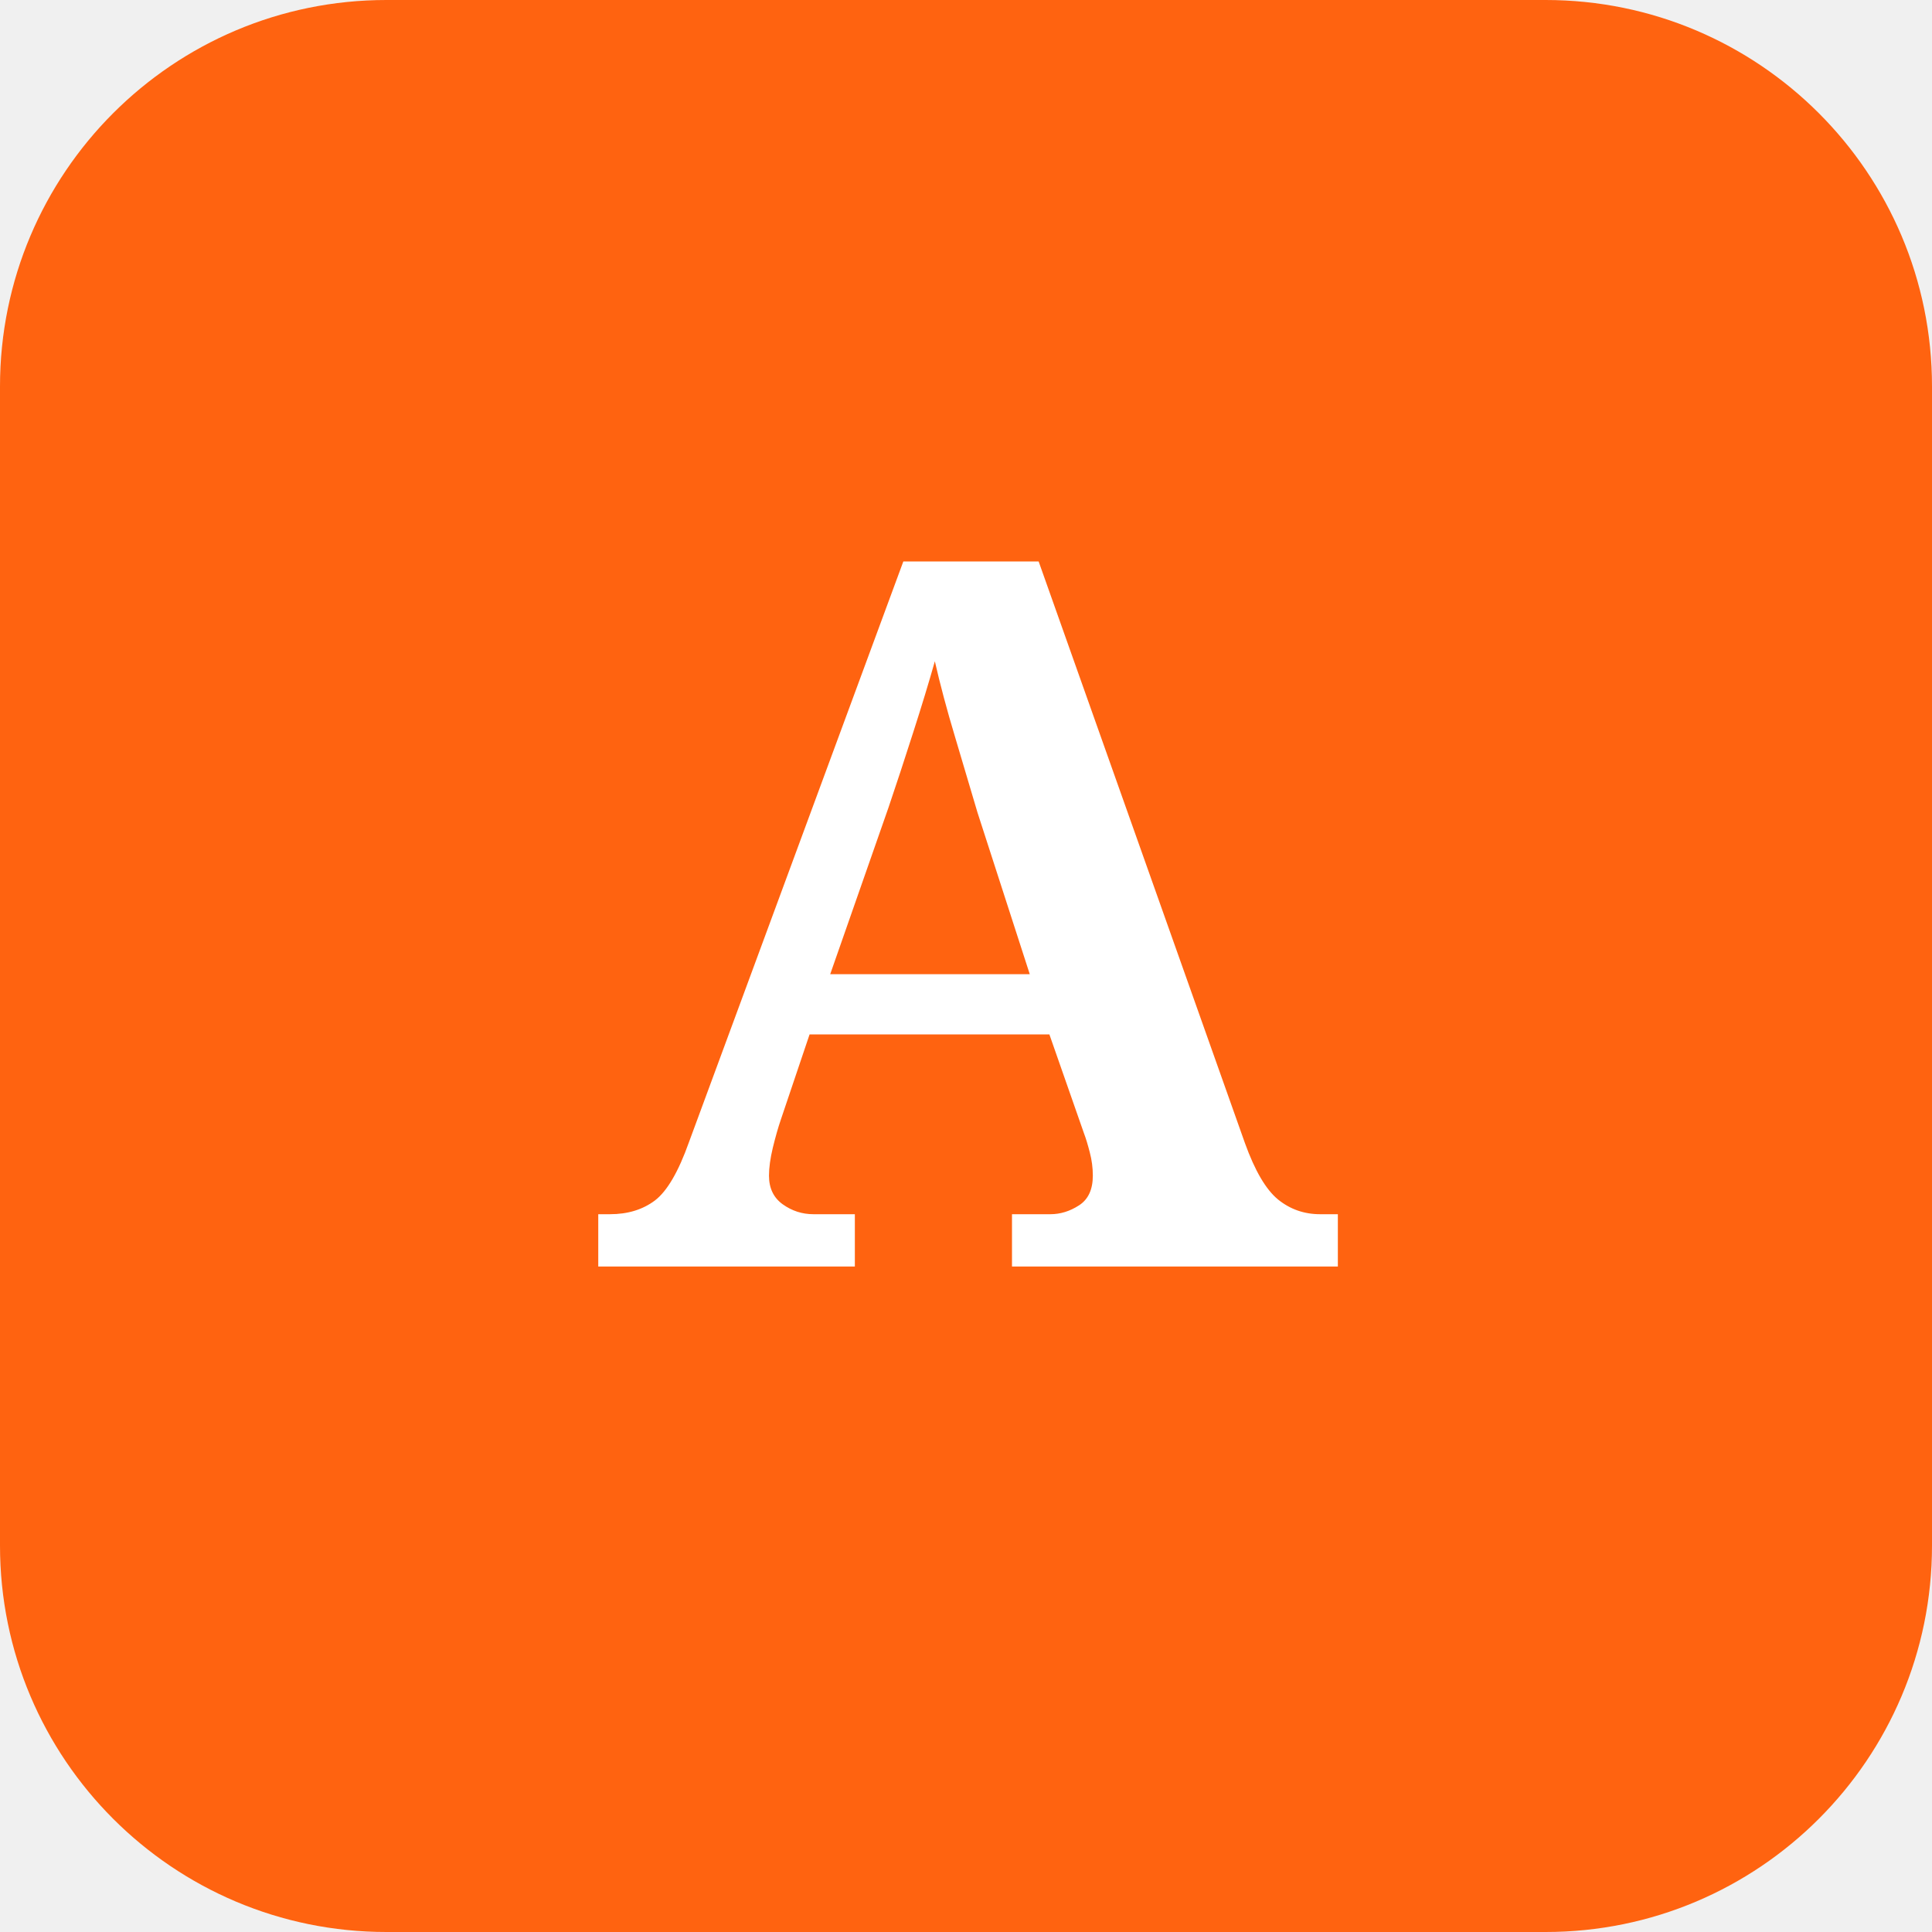
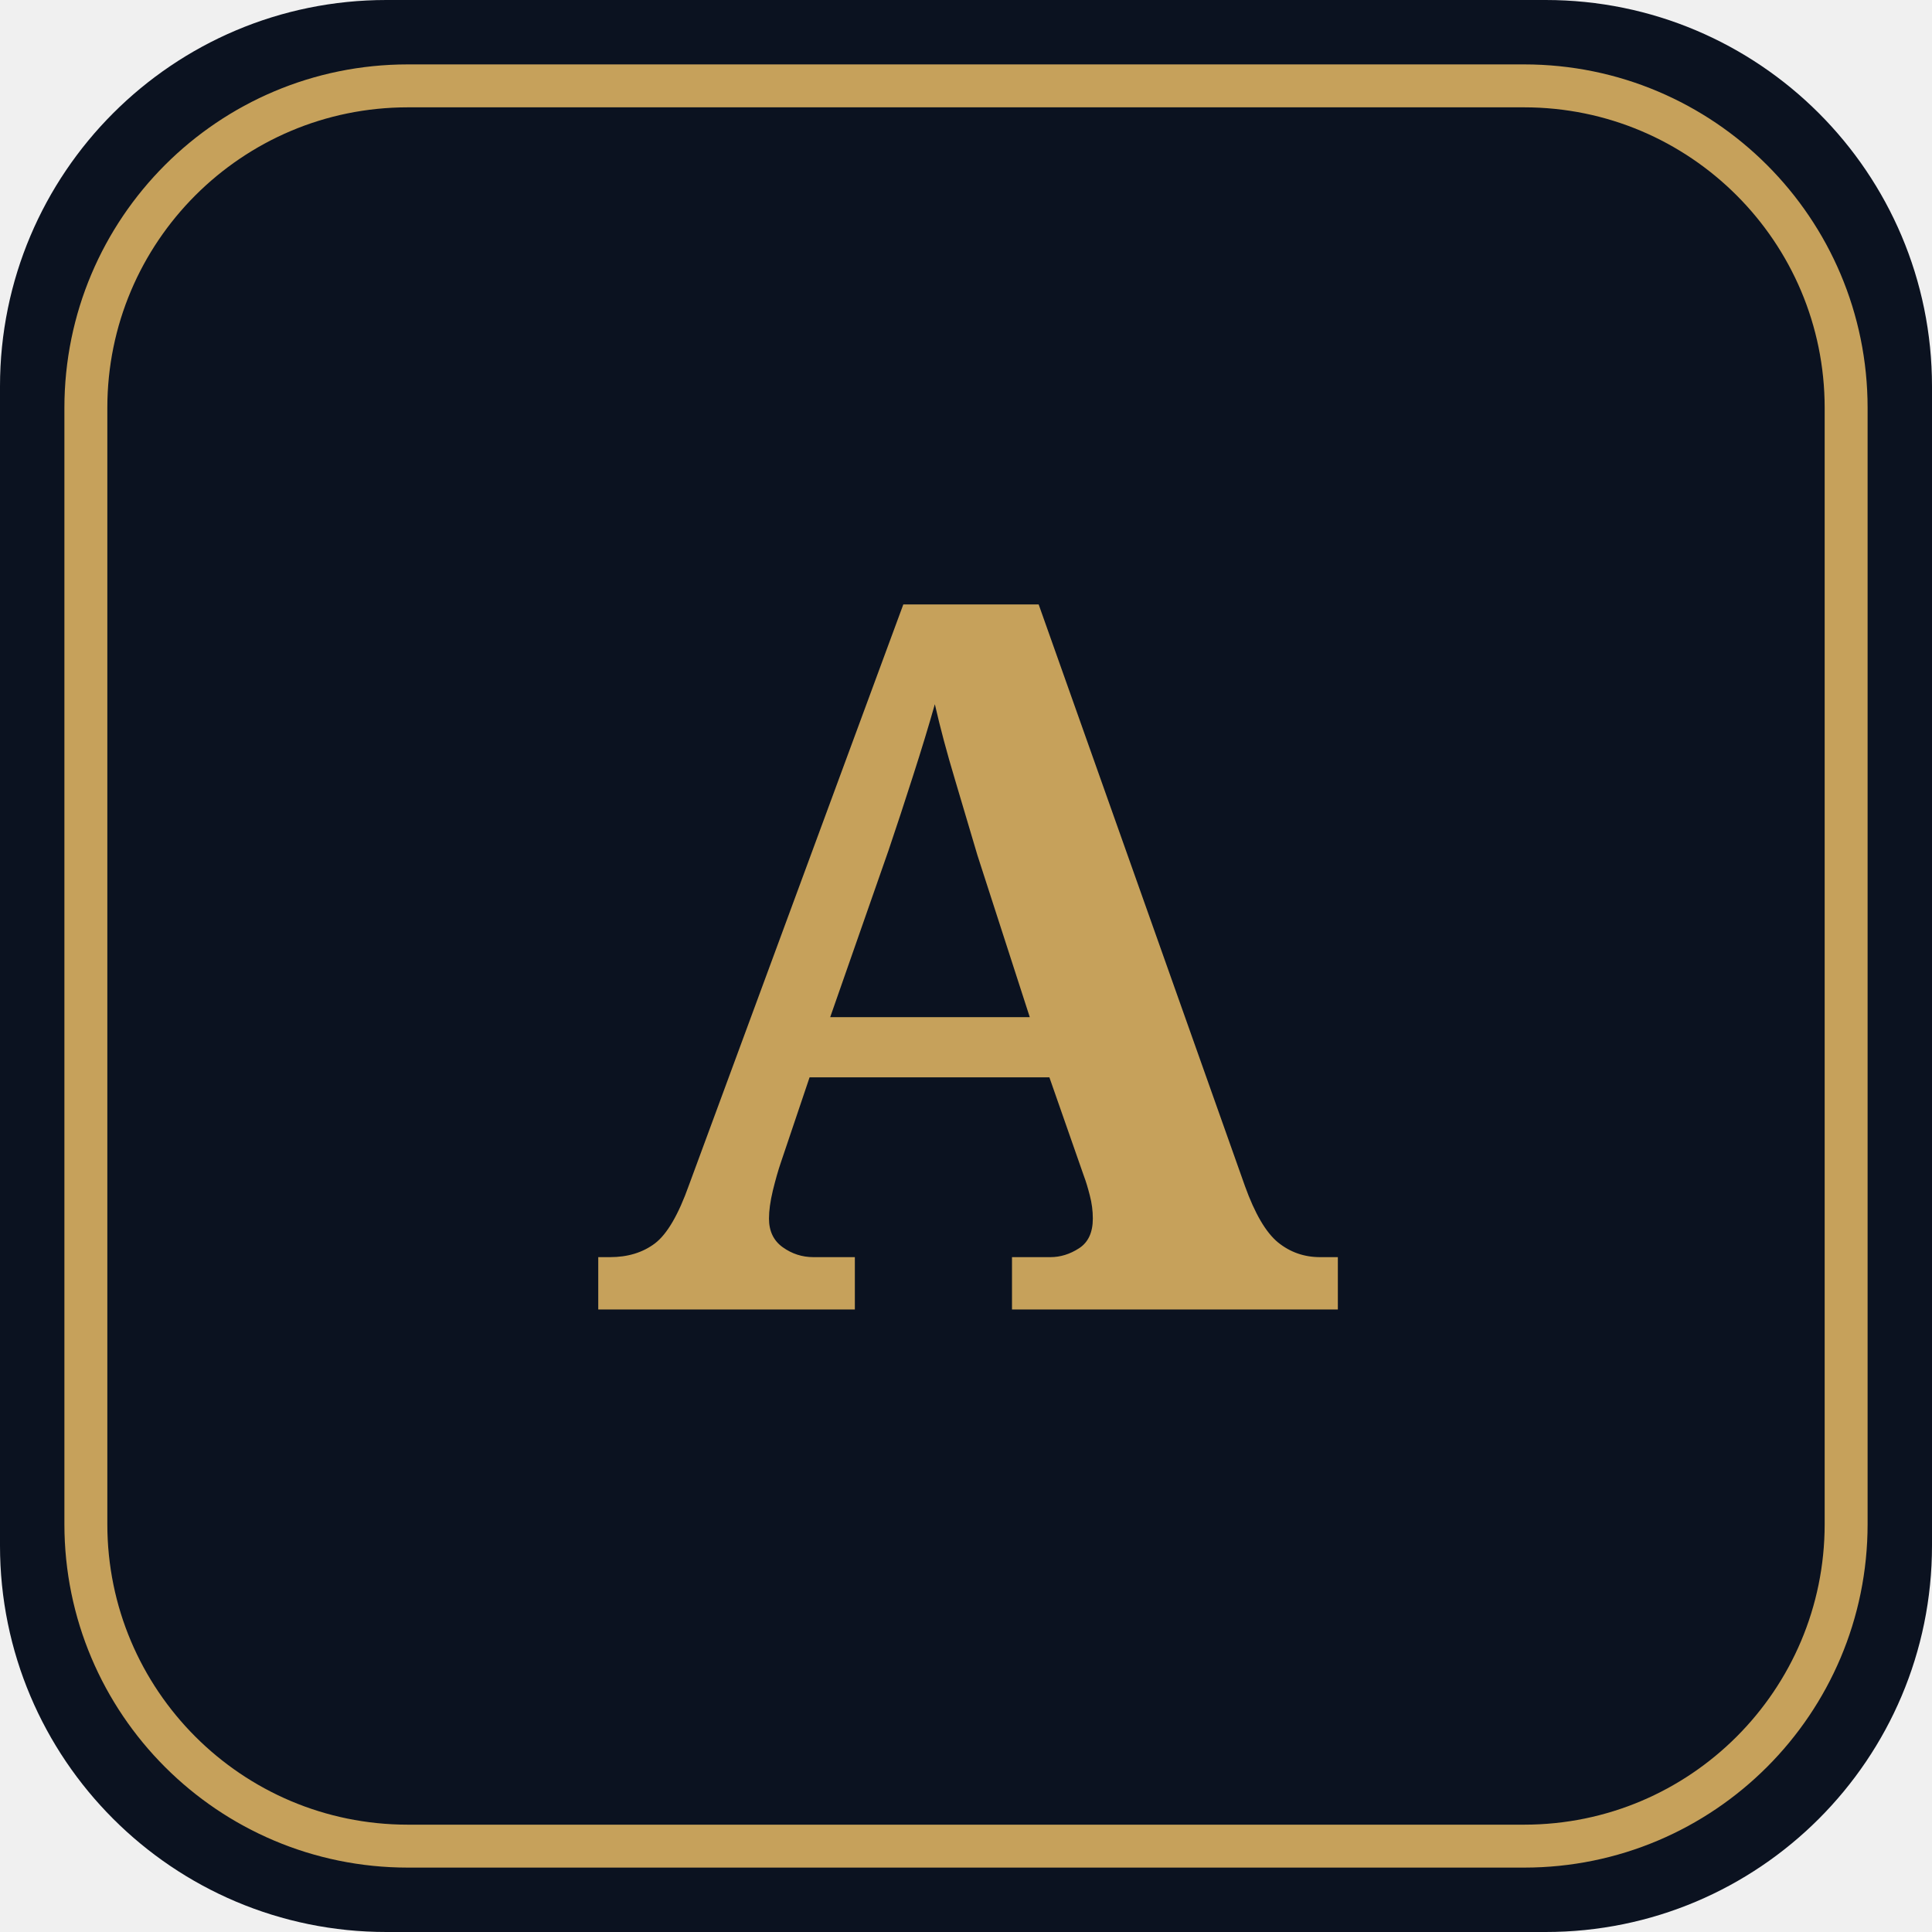
<svg xmlns="http://www.w3.org/2000/svg" viewBox="0 0 180 180" width="180" height="180">
-   <rect width="180" height="180" rx="36" fill="#FF6310" />
-   <text x="90" y="118" text-anchor="middle" font-family="Georgia, serif" font-size="92" font-weight="700" fill="#fff">A</text>
+   <rect width="180" height="180" rx="36" fill="#0b1220" />
+   <rect x="8" y="8" width="164" height="164" rx="30" fill="none" stroke="#c6a15b" stroke-width="4" />
+   <text x="90" y="122" text-anchor="middle" font-family="Georgia, 'Cormorant Garamond', serif" font-size="92" font-weight="700" fill="#c6a15b">A</text>
</svg>
